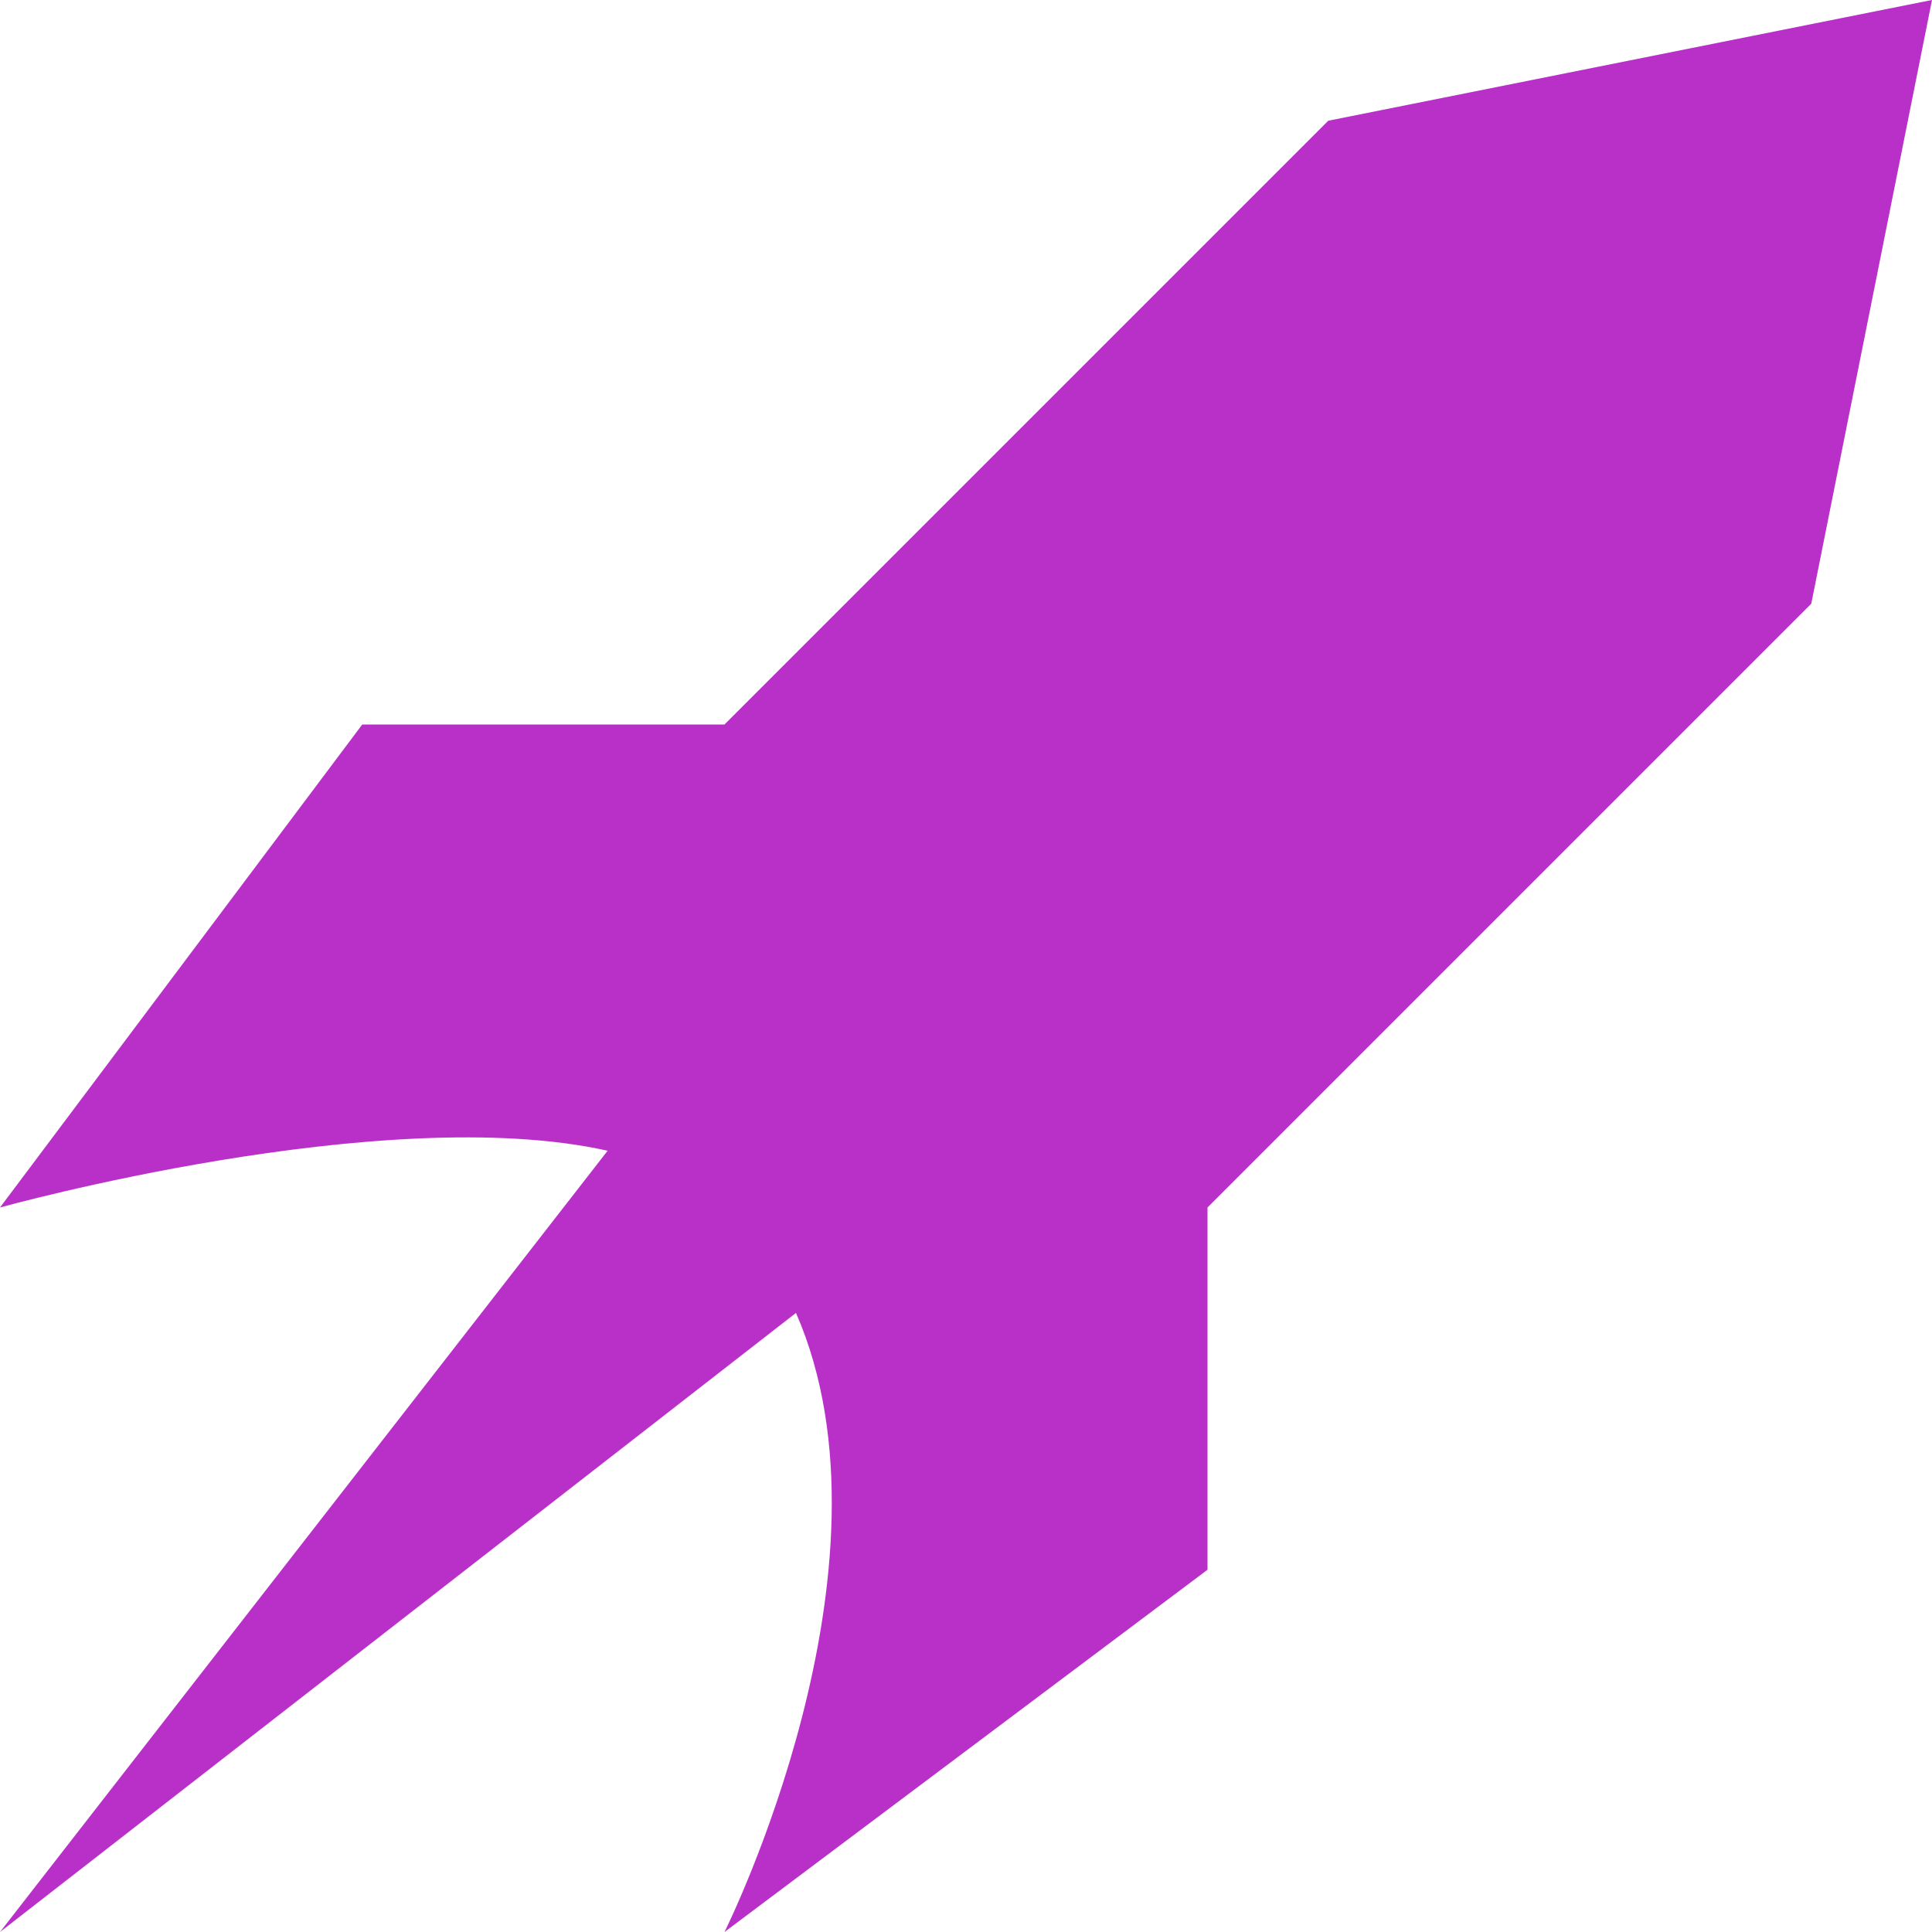
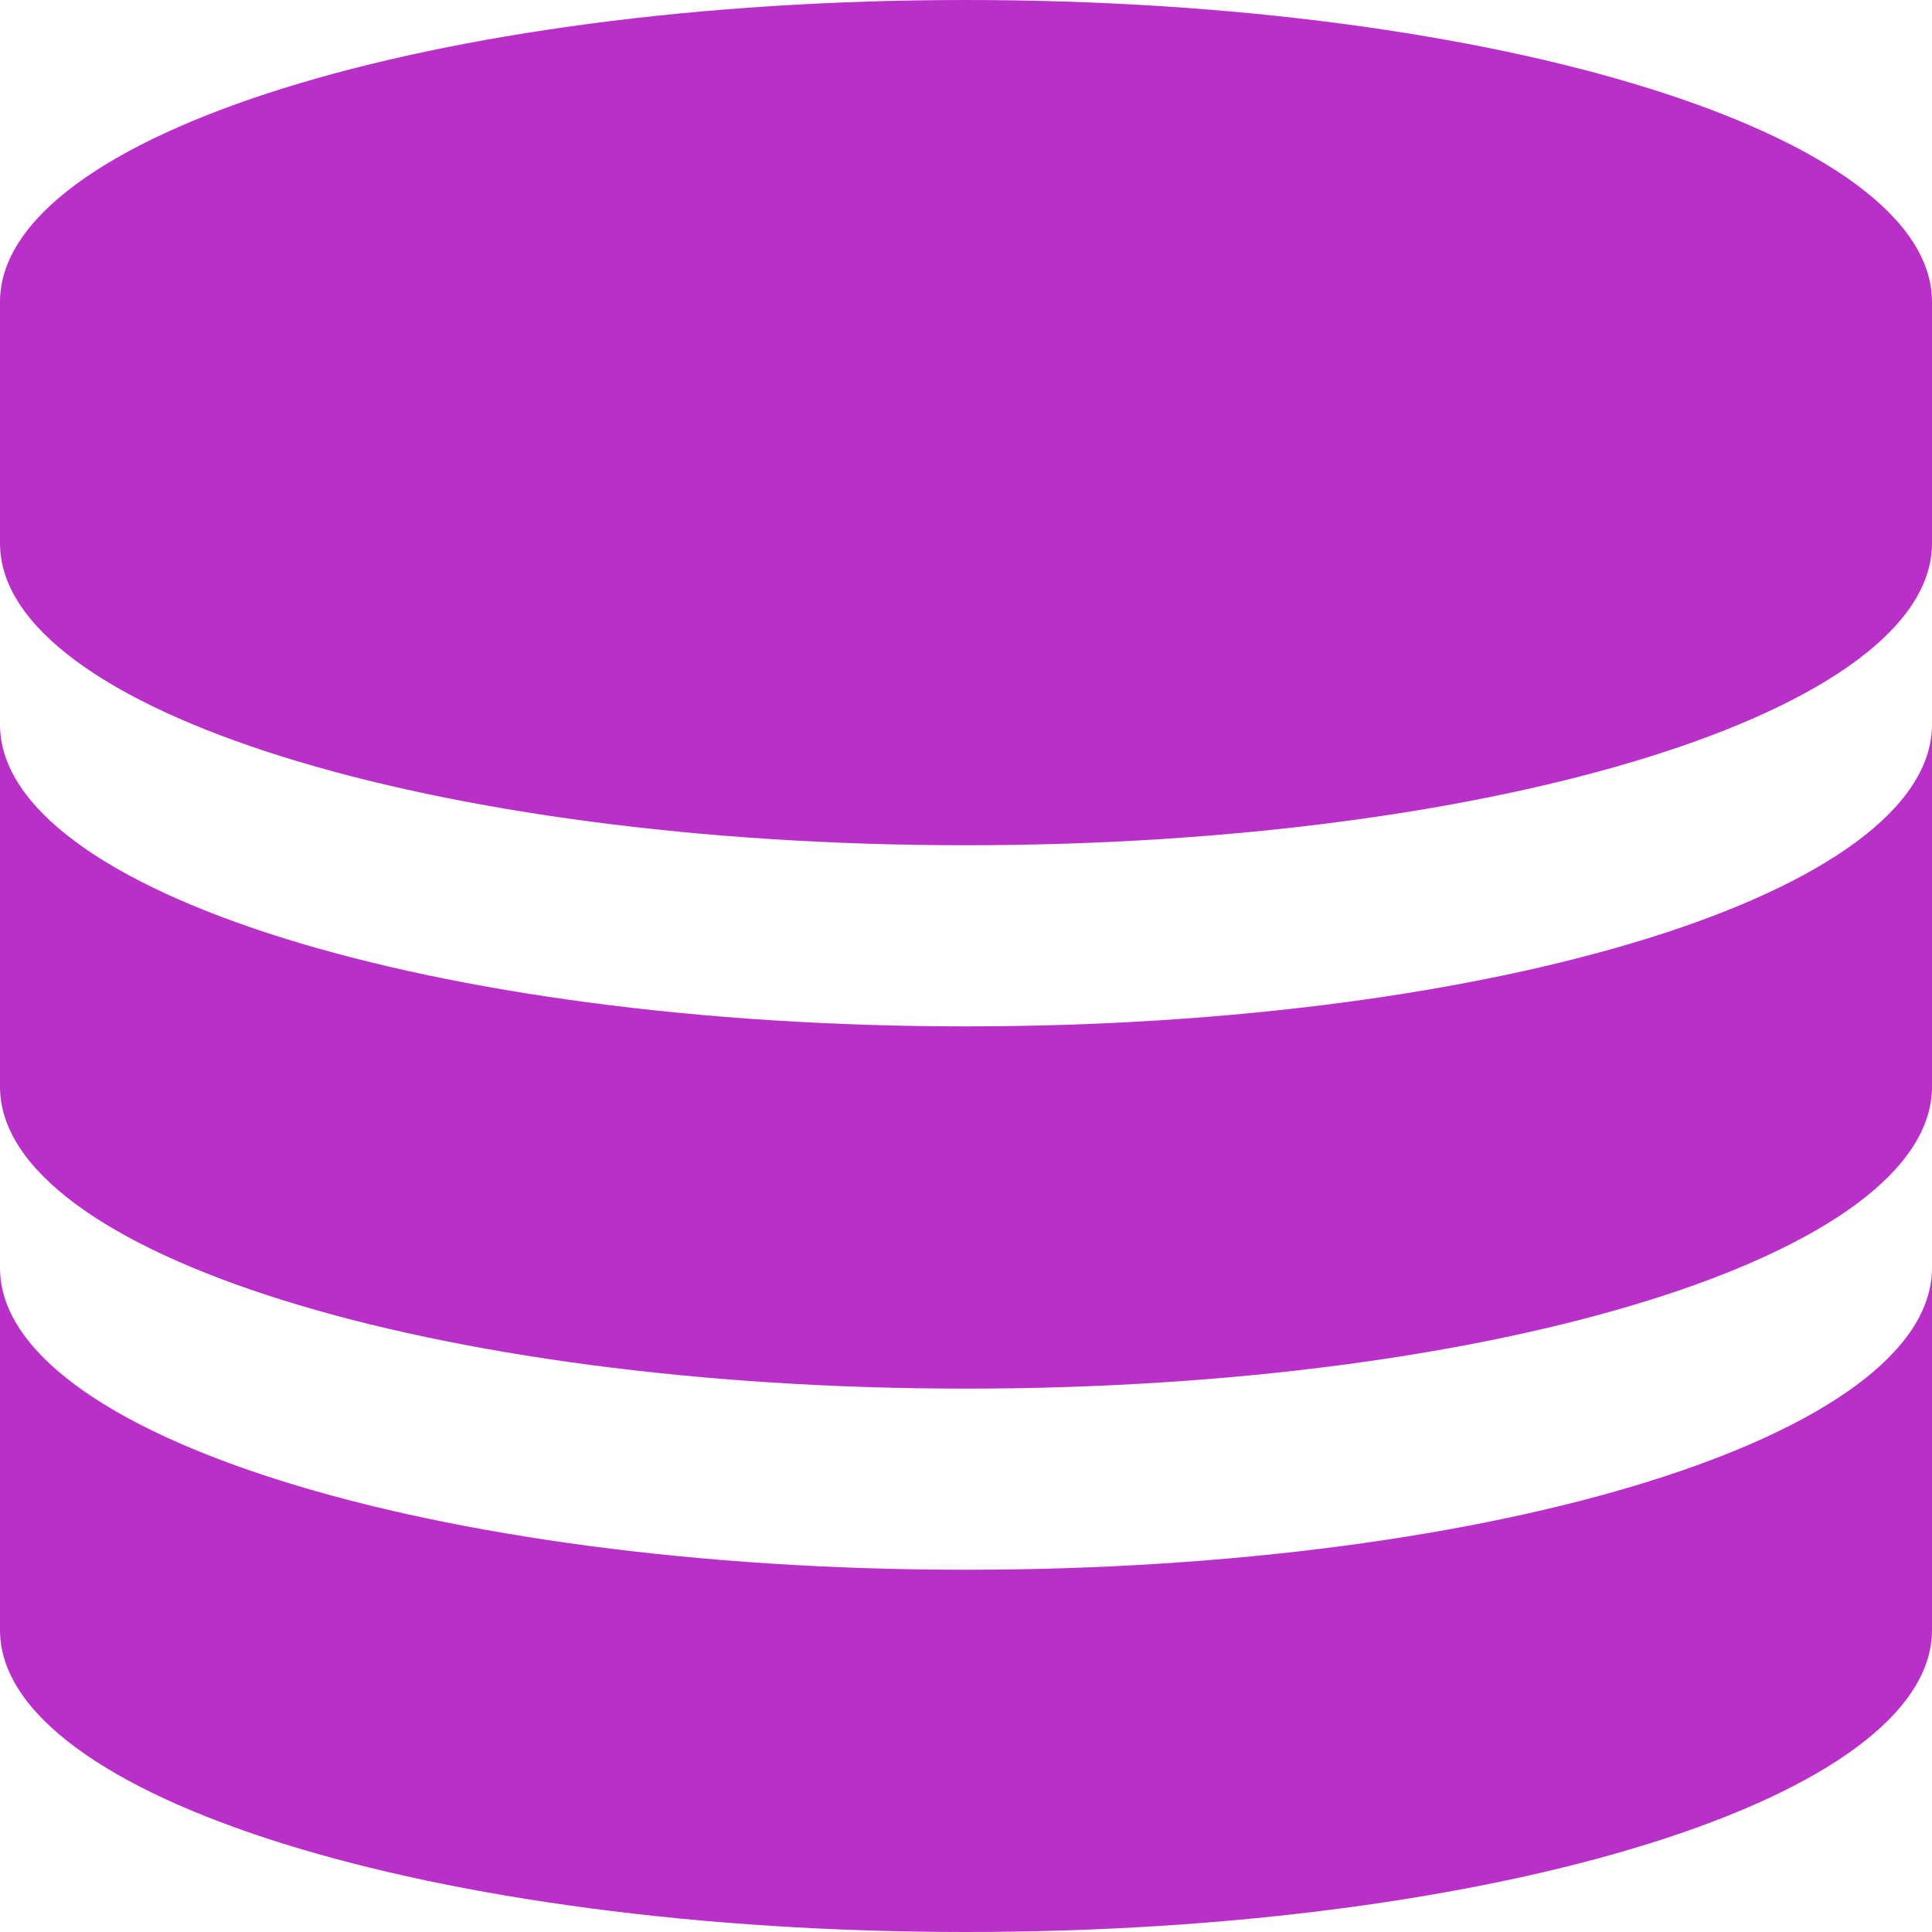
<svg xmlns="http://www.w3.org/2000/svg" version="1.1" width="16" height="16" viewBox="0 0 16 16">
-   <path fill="#b930c9" d="M11 1l-5 5h-3l-3 4c0 0 3.178-0.885 5.032-0.47l-5.032 6.47 6.592-5.127c0.919 2.104-0.592 5.127-0.592 5.127l4-3v-3l5-5 1-5-5 1z" />
+   <path fill="#b930c9" d="M8 0c-4.418 0-8 1.119-8 2.5v2c0 1.381 3.582 2.5 8 2.5s8-1.119 8-2.5v-2c0-1.381-3.582-2.5-8-2.5z" />
+   <path fill="#b930c9" d="M8 8.5c-4.418 0-8-1.119-8-2.5v3c0 1.381 3.582 2.5 8 2.5s8-1.119 8-2.5v-3c0 1.381-3.582 2.5-8 2.5z" />
+   <path fill="#b930c9" d="M8 13c-4.418 0-8-1.119-8-2.5v3c0 1.381 3.582 2.5 8 2.5s8-1.119 8-2.5v-3c0 1.381-3.582 2.5-8 2.5z" />
</svg>
